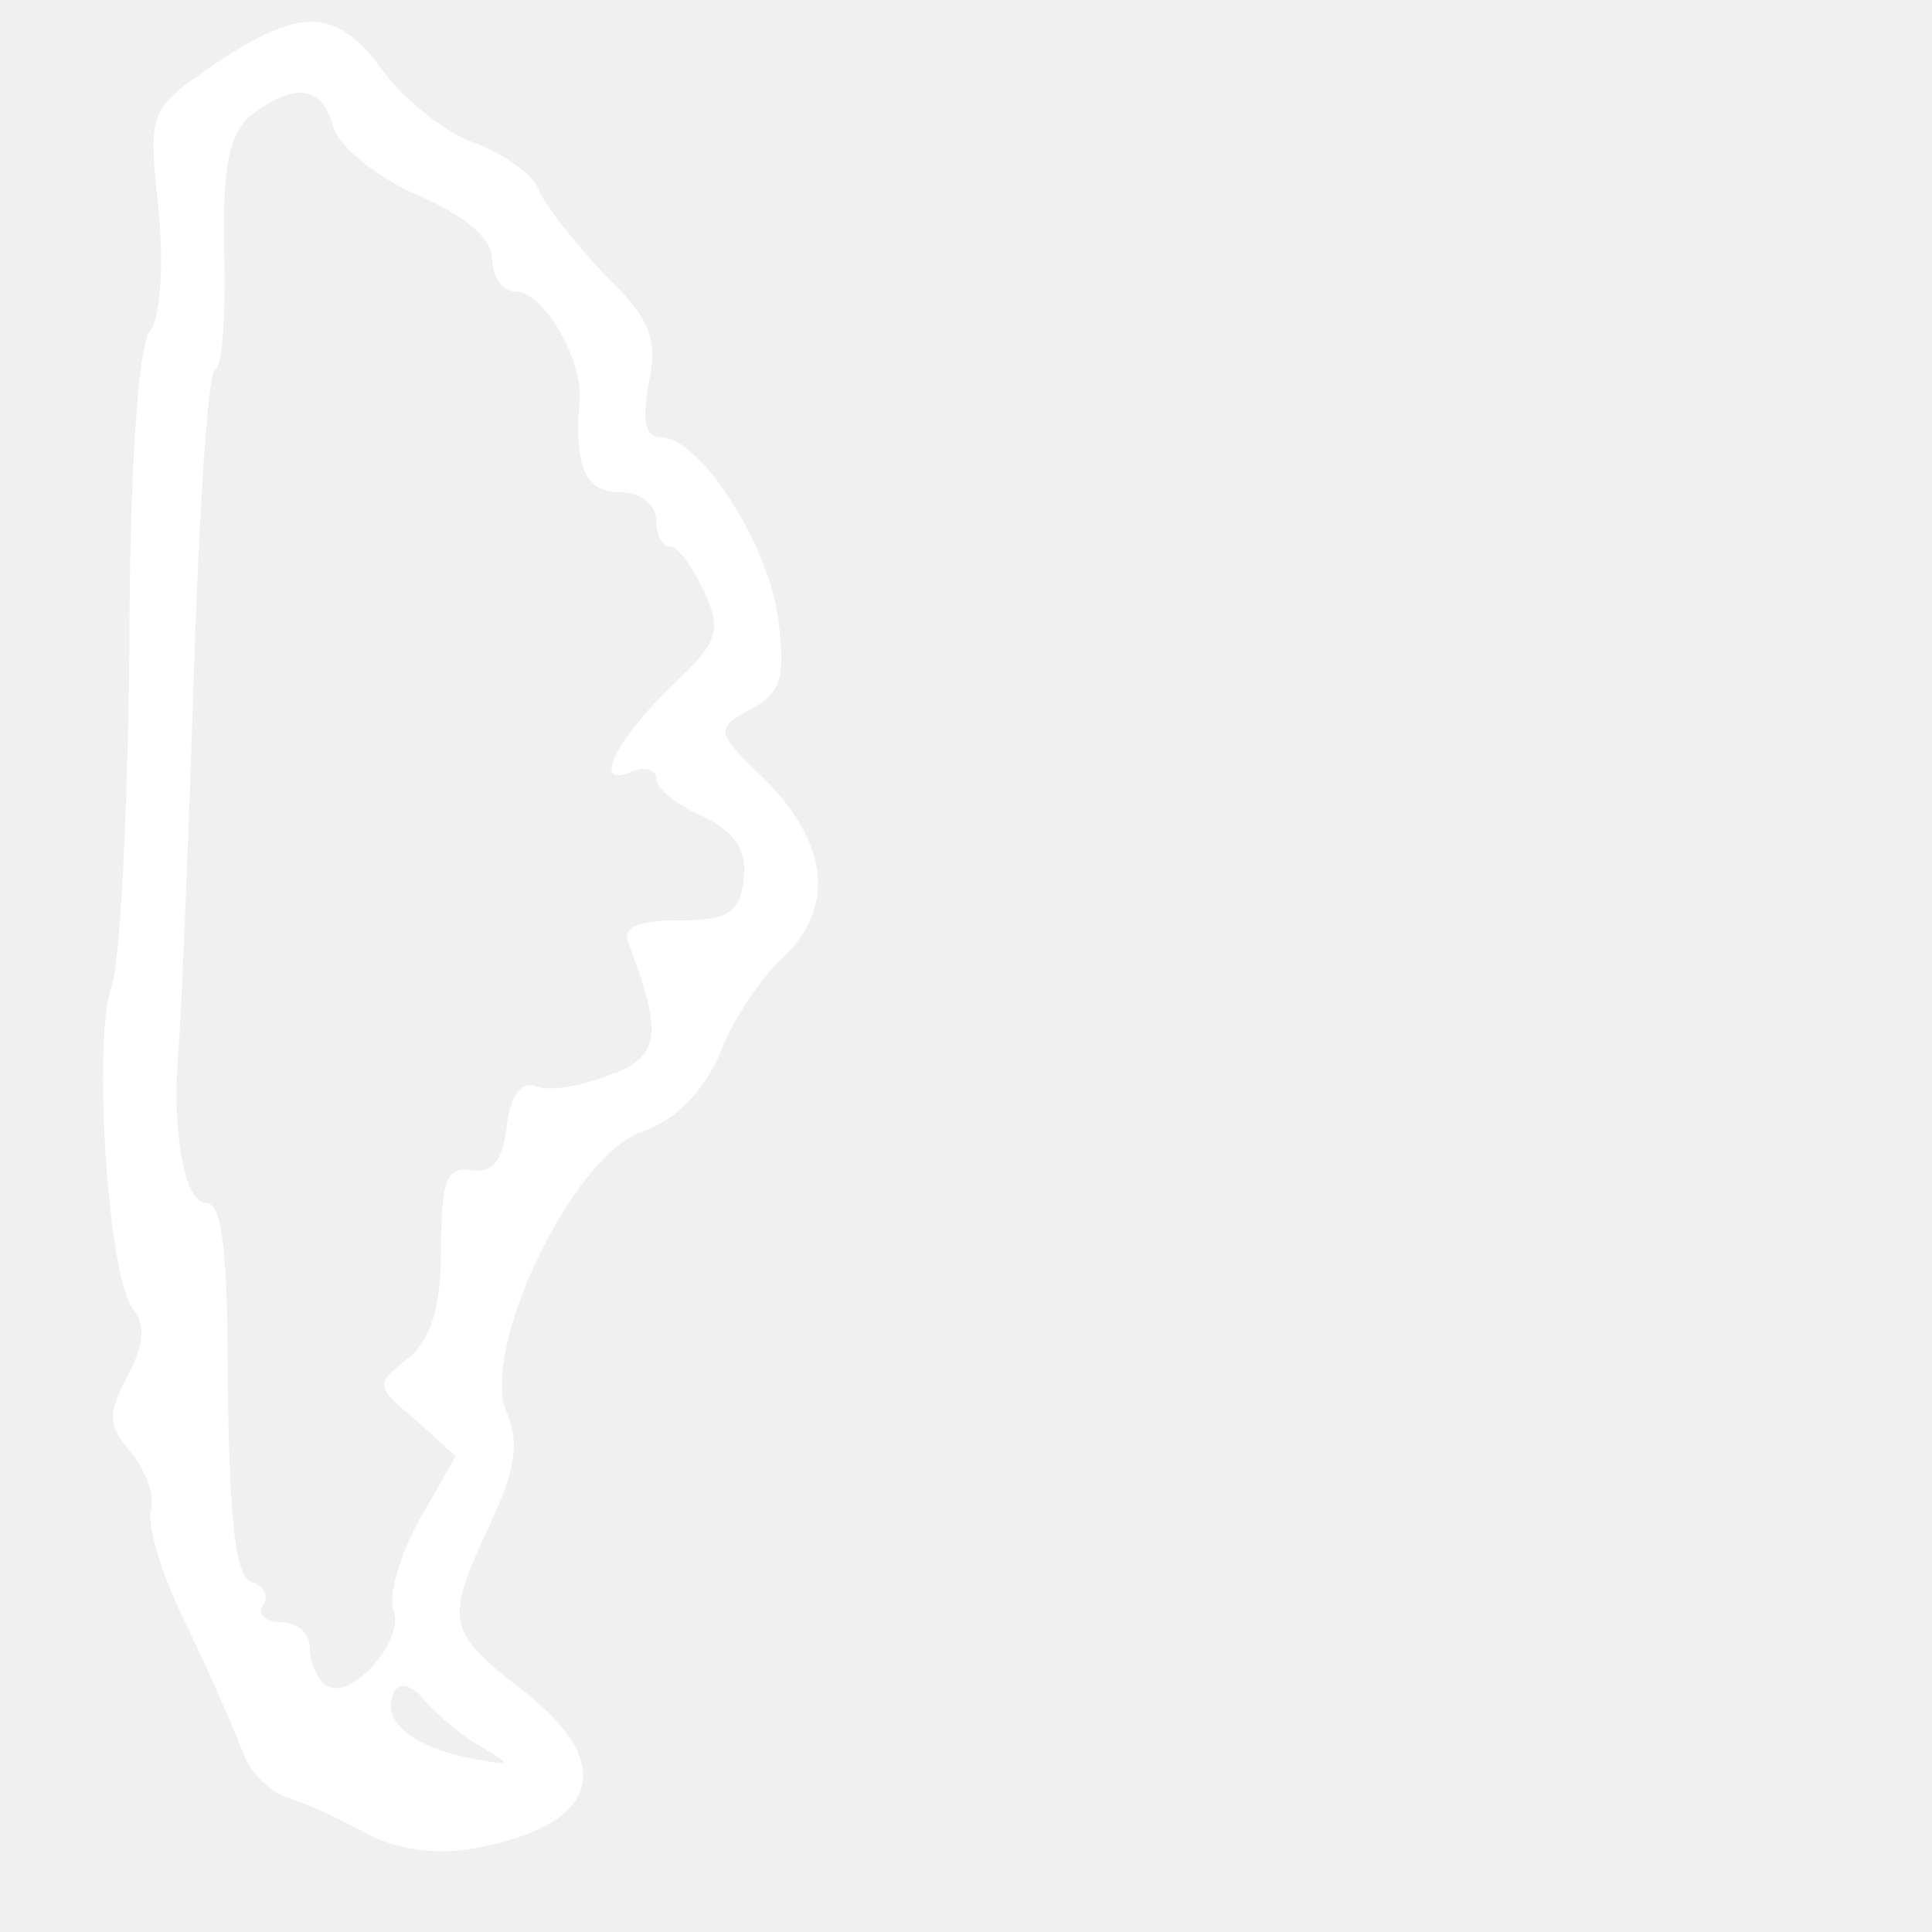
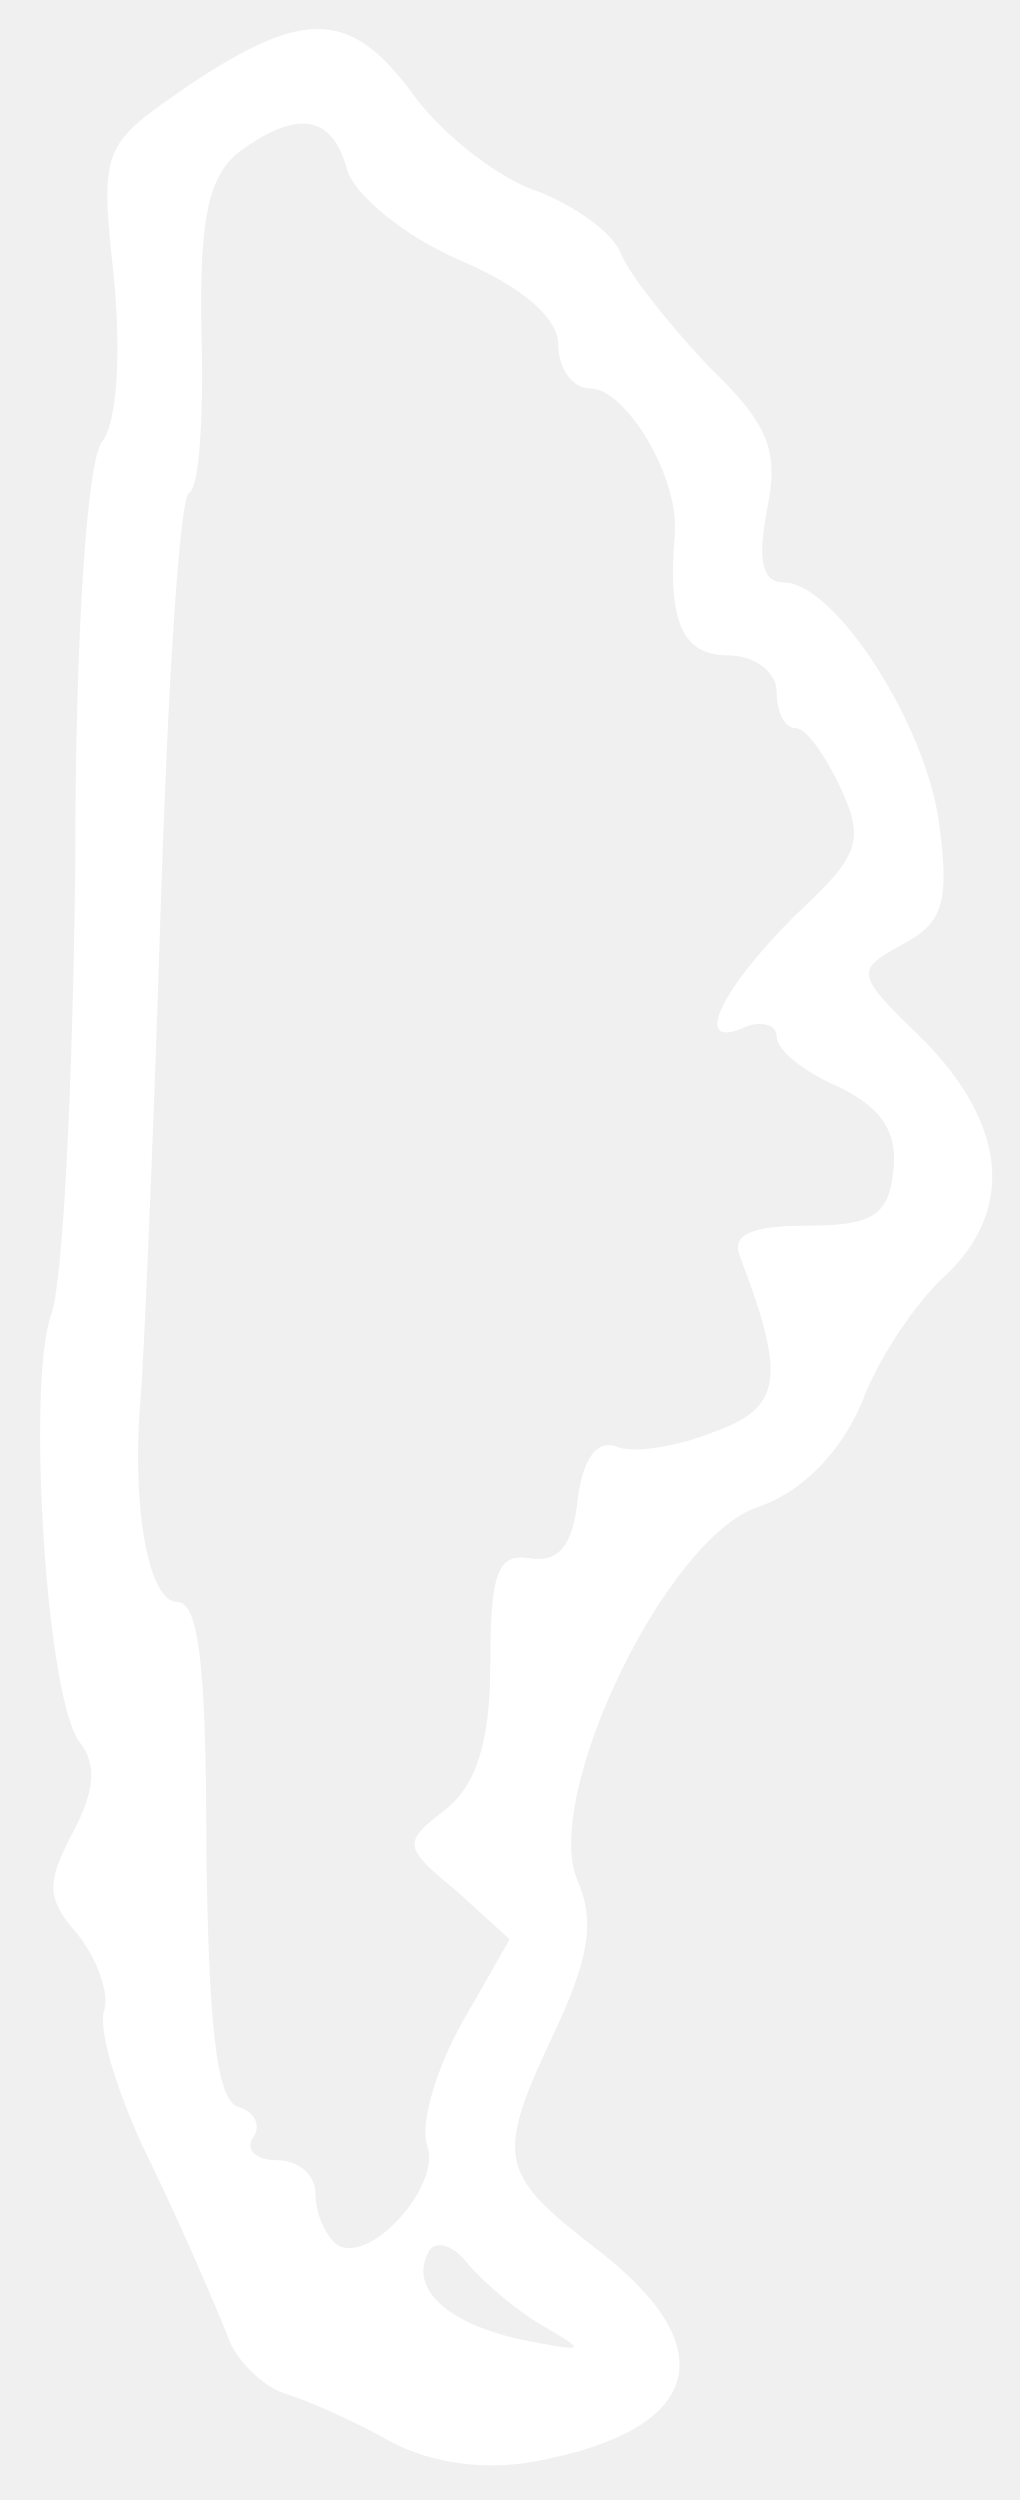
- <svg xmlns="http://www.w3.org/2000/svg" style="margin-right:5px;" version="1.0" width="32px" height="32px" viewBox="0 0 98 106" fill="#fff" preserveAspectRatio="xMidYMid meet">
+ <svg xmlns="http://www.w3.org/2000/svg" version="1.0" width="auto" height="32px" viewBox="0 0 42 103" fill="#fff" preserveAspectRatio="xMidYMid meet" class="w-5 h-5">
  <g transform="translate(0,103) scale(0.1,-0.1)" stroke="none">
-     <path d="M78 995 c-36 -25 -37 -25 -31 -80 3 -32 1 -60 -5 -67 -6 -8 -11 -77 -11 -175 -1 -89 -5 -172 -10 -185 -10 -28 -2 -159 12 -176 7 -9 6 -20 -3 -37 -11 -21 -11 -27 2 -42 8 -10 13 -24 11 -31 -3 -8 6 -37 20 -65 14 -29 27 -60 31 -70 3 -9 14 -20 23 -23 10 -3 30 -12 44 -20 17 -9 39 -12 60 -8 69 13 78 47 24 88 -40 31 -41 37 -16 90 14 30 16 45 9 61 -15 34 36 141 74 154 18 6 34 22 43 43 7 19 23 42 34 52 29 27 26 62 -8 97 -29 28 -29 29 -9 40 17 9 19 18 15 49 -5 41 -43 100 -64 100 -9 0 -11 9 -7 30 5 24 1 35 -24 59 -16 17 -32 37 -36 46 -3 9 -19 20 -34 26 -16 5 -39 23 -51 39 -26 36 -45 37 -93 5z m65 -35 c3 -10 23 -27 46 -37 26 -11 41 -24 41 -35 0 -10 6 -18 13 -18 15 0 37 -37 35 -60 -3 -36 3 -50 22 -50 11 0 20 -7 20 -15 0 -8 3 -15 8 -15 4 0 12 -11 18 -24 10 -21 8 -28 -13 -48 -33 -31 -49 -60 -28 -52 8 4 15 2 15 -3 0 -6 12 -15 26 -21 18 -9 24 -19 22 -35 -2 -18 -9 -22 -36 -22 -23 0 -31 -4 -27 -13 19 -50 17 -62 -11 -72 -15 -6 -33 -9 -40 -6 -8 3 -14 -5 -16 -22 -2 -19 -8 -26 -20 -24 -13 2 -16 -6 -16 -44 0 -32 -6 -50 -19 -60 -17 -13 -17 -15 5 -33 l22 -20 -20 -35 c-11 -20 -17 -42 -14 -50 6 -16 -23 -49 -37 -41 -5 4 -9 13 -9 21 0 8 -7 14 -16 14 -8 0 -13 4 -10 9 4 5 1 11 -6 13 -9 3 -12 35 -13 106 0 75 -3 102 -12 102 -12 0 -19 40 -15 85 1 11 5 99 8 195 3 96 8 176 12 177 4 2 6 31 5 65 -1 48 3 65 15 75 24 18 39 16 45 -7z m82 -889 c17 -10 16 -10 -10 -5 -32 7 -47 22 -38 37 3 4 10 2 16 -6 7 -8 21 -20 32 -26z" />
+     <path d="M78 995 c-36 -25 -37 -25 -31 -80 3 -32 1 -60 -5 -67 -6 -8 -11 -77         -11 -175 -1 -89 -5 -172 -10 -185 -10 -28 -2 -159 12 -176 7 -9 6 -20 -3 -37         -11 -21 -11 -27 2 -42 8 -10 13 -24 11 -31 -3 -8 6 -37 20 -65 14 -29 27 -60         31 -70 3 -9 14 -20 23 -23 10 -3 30 -12 44 -20 17 -9 39 -12 60 -8 69 13 78         47 24 88 -40 31 -41 37 -16 90 14 30 16 45 9 61 -15 34 36 141 74 154 18 6 34         22 43 43 7 19 23 42 34 52 29 27 26 62 -8 97 -29 28 -29 29 -9 40 17 9 19 18         15 49 -5 41 -43 100 -64 100 -9 0 -11 9 -7 30 5 24 1 35 -24 59 -16 17 -32 37         -36 46 -3 9 -19 20 -34 26 -16 5 -39 23 -51 39 -26 36 -45 37 -93 5z m65 -35         c3 -10 23 -27 46 -37 26 -11 41 -24 41 -35 0 -10 6 -18 13 -18 15 0 37 -37 35         -60 -3 -36 3 -50 22 -50 11 0 20 -7 20 -15 0 -8 3 -15 8 -15 4 0 12 -11 18         -24 10 -21 8 -28 -13 -48 -33 -31 -49 -60 -28 -52 8 4 15 2 15 -3 0 -6 12 -15         26 -21 18 -9 24 -19 22 -35 -2 -18 -9 -22 -36 -22 -23 0 -31 -4 -27 -13 19         -50 17 -62 -11 -72 -15 -6 -33 -9 -40 -6 -8 3 -14 -5 -16 -22 -2 -19 -8 -26         -20 -24 -13 2 -16 -6 -16 -44 0 -32 -6 -50 -19 -60 -17 -13 -17 -15 5 -33 l22         -20 -20 -35 c-11 -20 -17 -42 -14 -50 6 -16 -23 -49 -37 -41 -5 4 -9 13 -9 21         0 8 -7 14 -16 14 -8 0 -13 4 -10 9 4 5 1 11 -6 13 -9 3 -12 35 -13 106 0 75         -3 102 -12 102 -12 0 -19 40 -15 85 1 11 5 99 8 195 3 96 8 176 12 177 4 2 6         31 5 65 -1 48 3 65 15 75 24 18 39 16 45 -7z m82 -889 c17 -10 16 -10 -10 -5         -32 7 -47 22 -38 37 3 4 10 2 16 -6 7 -8 21 -20 32 -26z" />
  </g>
</svg>
